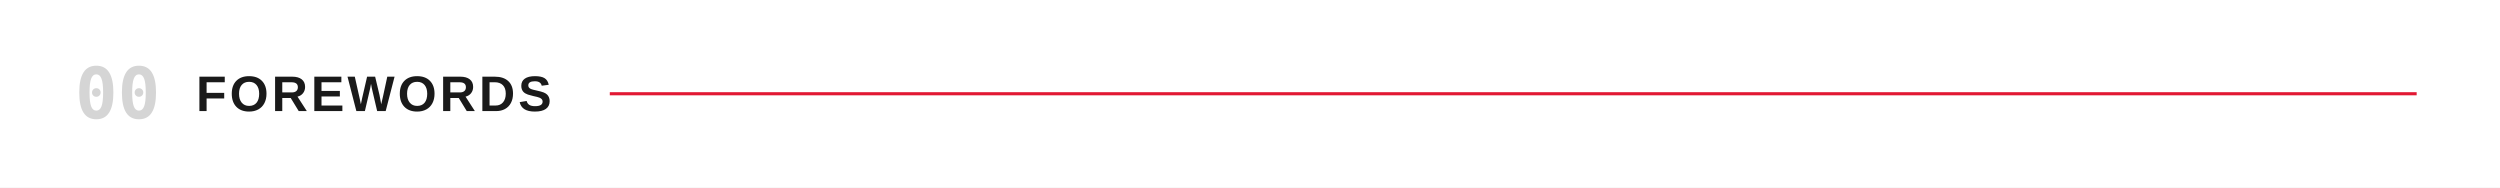
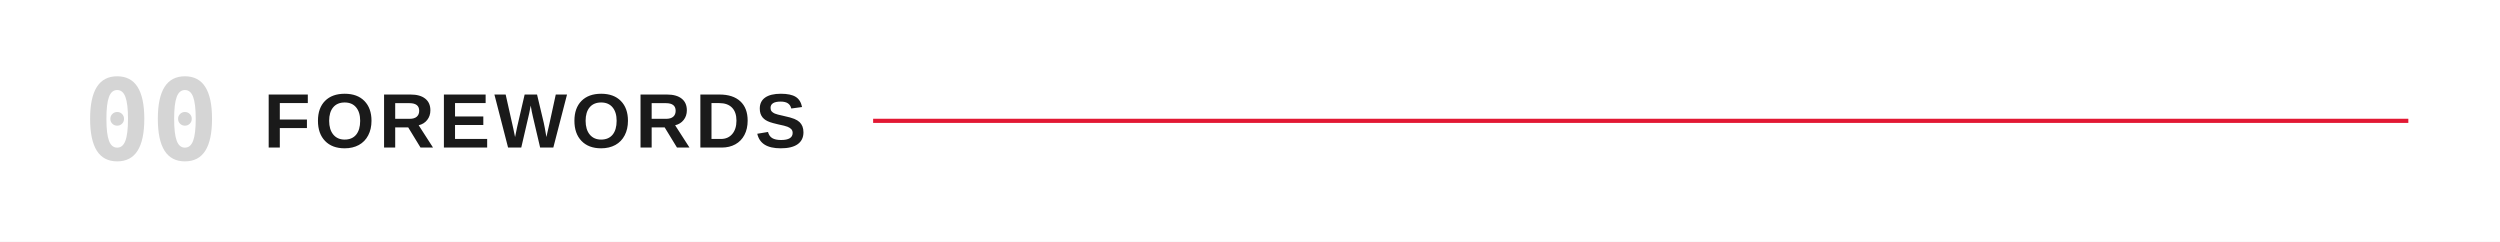
- <svg xmlns="http://www.w3.org/2000/svg" viewBox="0 0 1200 90" width="1200" height="90" role="img" aria-label="00 — Forewords">
-   <rect x="0" y="0" width="1200" height="90" fill="#FFFFFF" />
-   <text x="36" y="45.0" font-family="ui-monospace,'Monaspace Neon','SF Mono',Menlo,Consolas,monospace" font-size="34" font-weight="600" fill="#D5D5D5" dominant-baseline="central">00</text>
-   <text x="94.1" y="45.0" font-family="'Helvetica Neue Condensed','Helvetica Neue',Arial,sans-serif" font-size="24" font-weight="700" letter-spacing="1.5" fill="#1a1a1a" dominant-baseline="central">FOREWORDS</text>
-   <line x1="292.7" y1="45.0" x2="1160" y2="45.0" stroke="#E21833" stroke-width="1.5" />
+ <svg xmlns="http://www.w3.org/2000/svg" viewBox="0 0 1200 116" width="1200" height="116" role="img" aria-label="00 — Forewords">
+   <rect x="0" y="0" width="1200" height="116" fill="#FFFFFF" />
+   <text x="40" y="58.0" font-family="ui-monospace,'Monaspace Neon','SF Mono',Menlo,Consolas,monospace" font-size="54" font-weight="600" fill="#D5D5D5" dominant-baseline="central">00</text>
+   <text x="126.5" y="58.0" font-family="'Helvetica Neue Condensed','Helvetica Neue',Arial,sans-serif" font-size="37" font-weight="700" letter-spacing="2" fill="#1a1a1a" dominant-baseline="central">FOREWORDS</text>
+   <line x1="419.1" y1="58.0" x2="1156" y2="58.0" stroke="#E21833" stroke-width="2" />
</svg>
